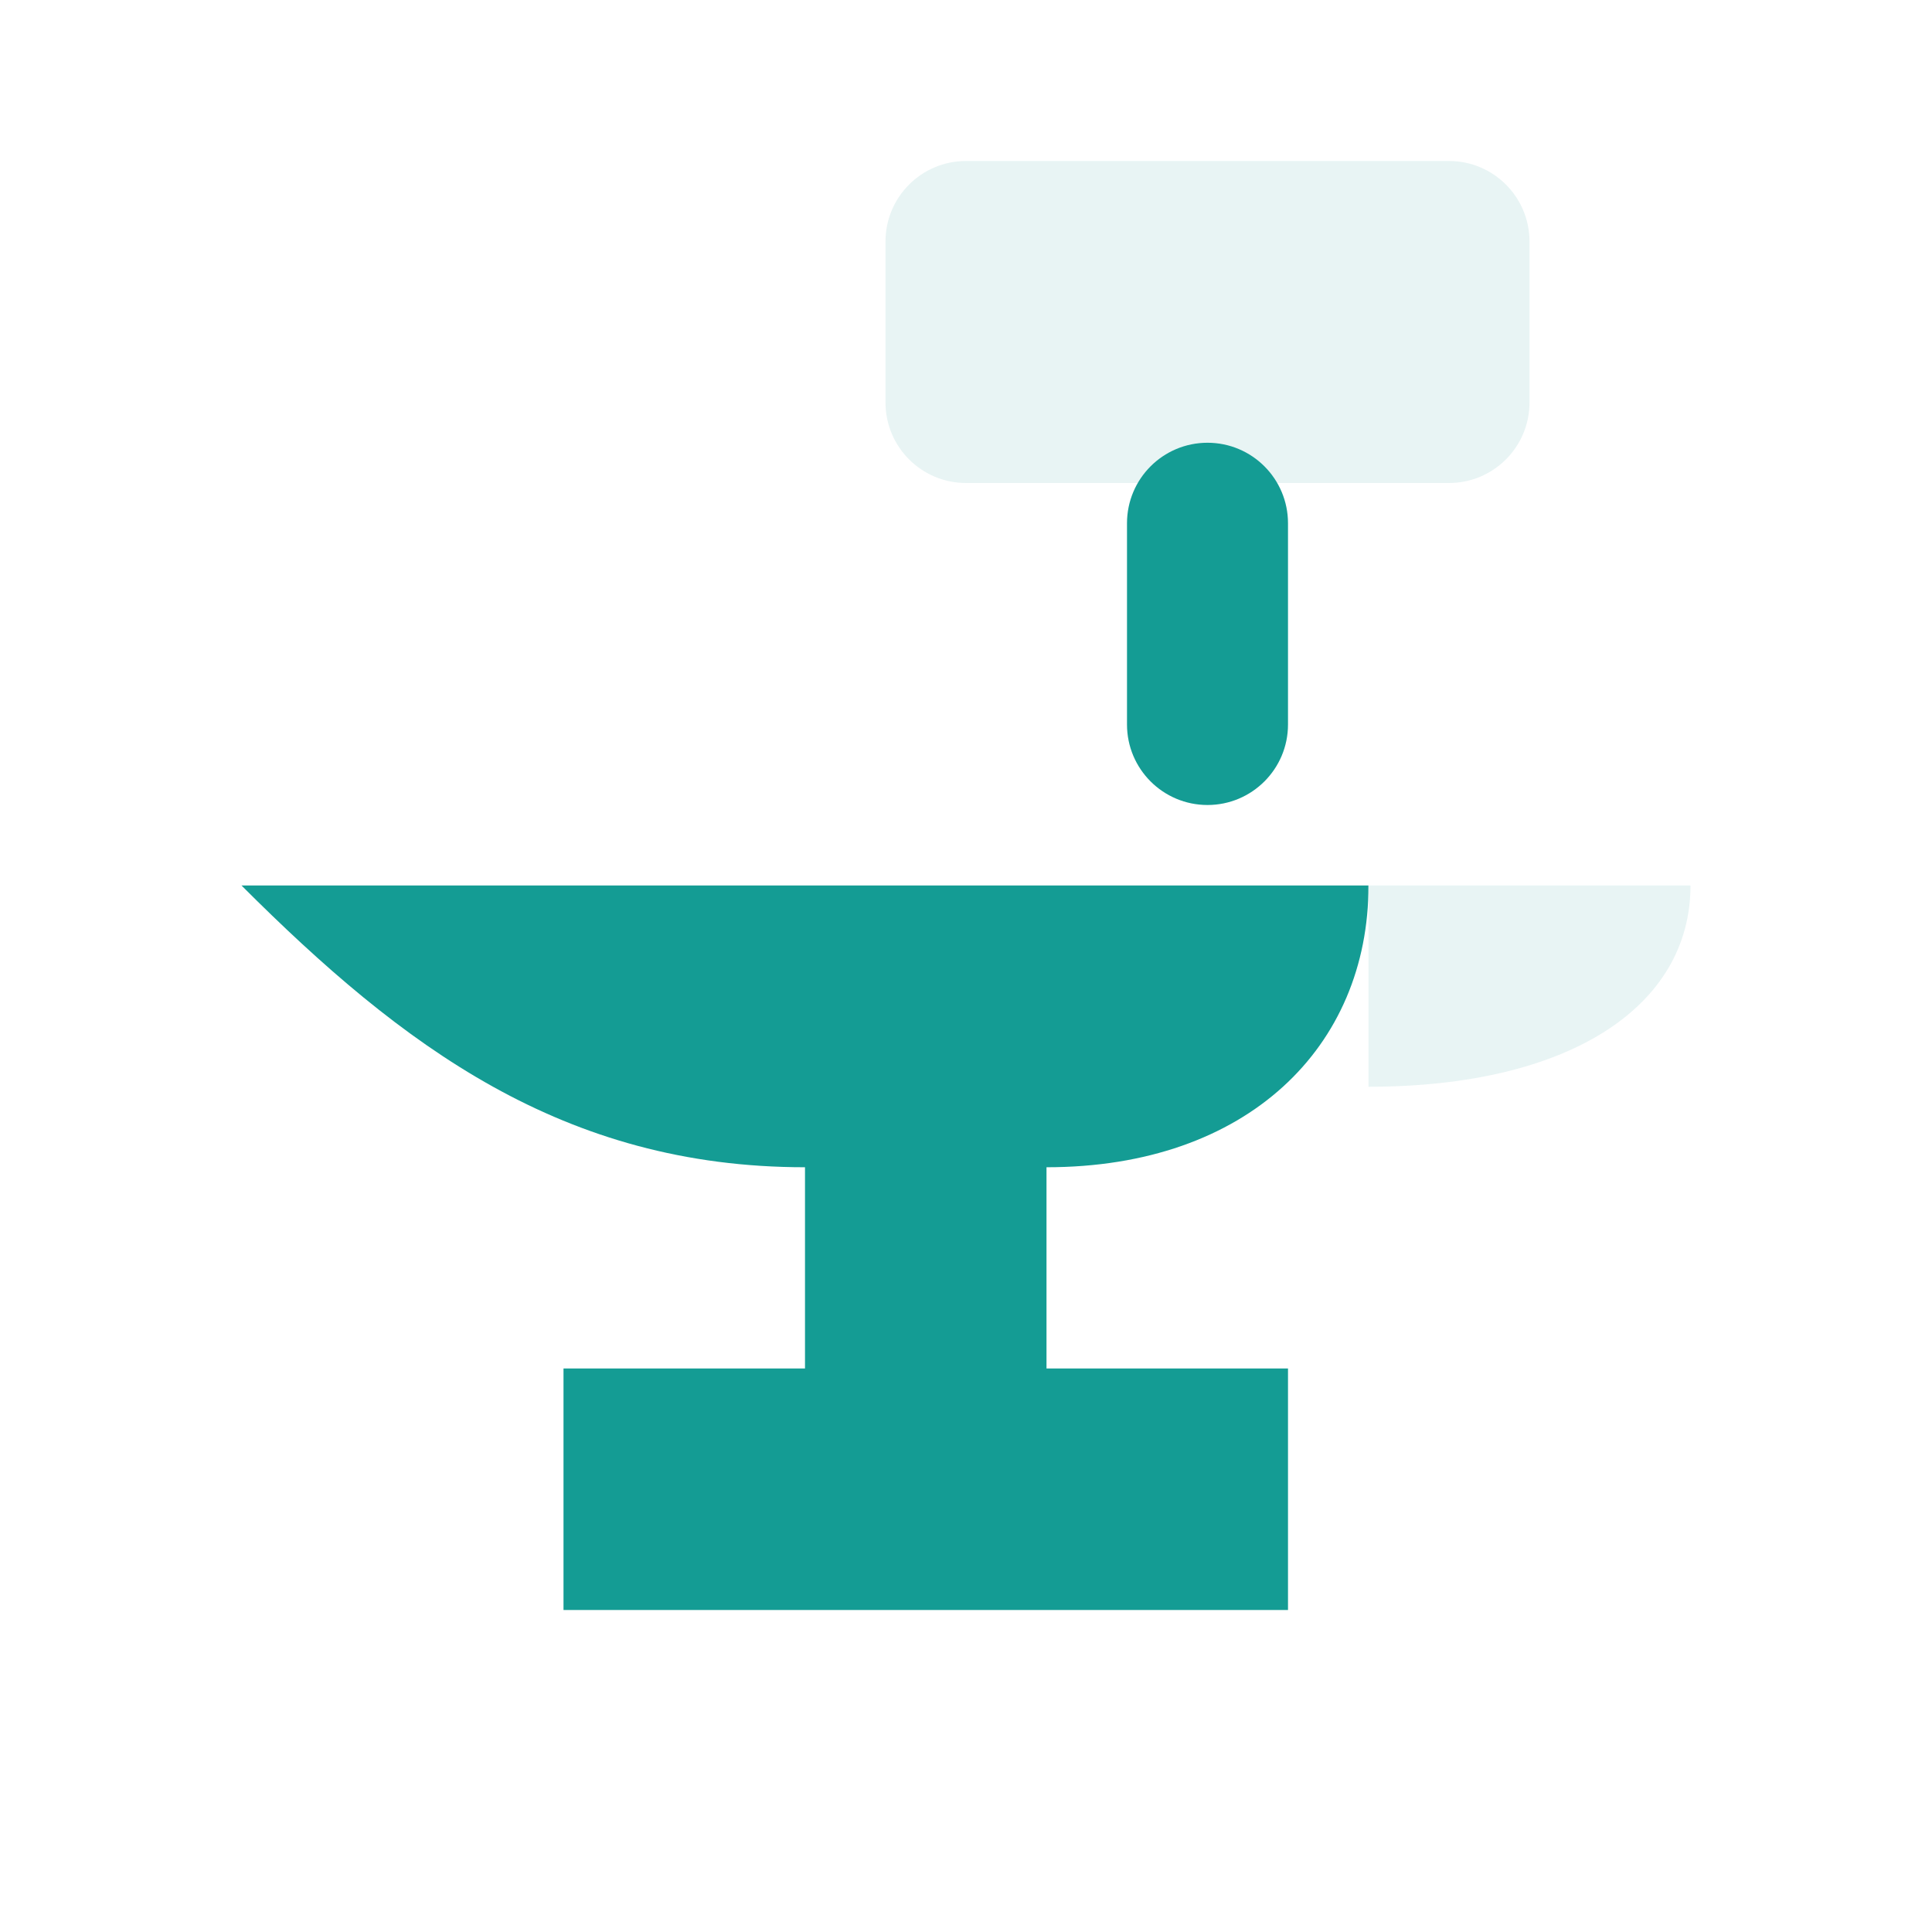
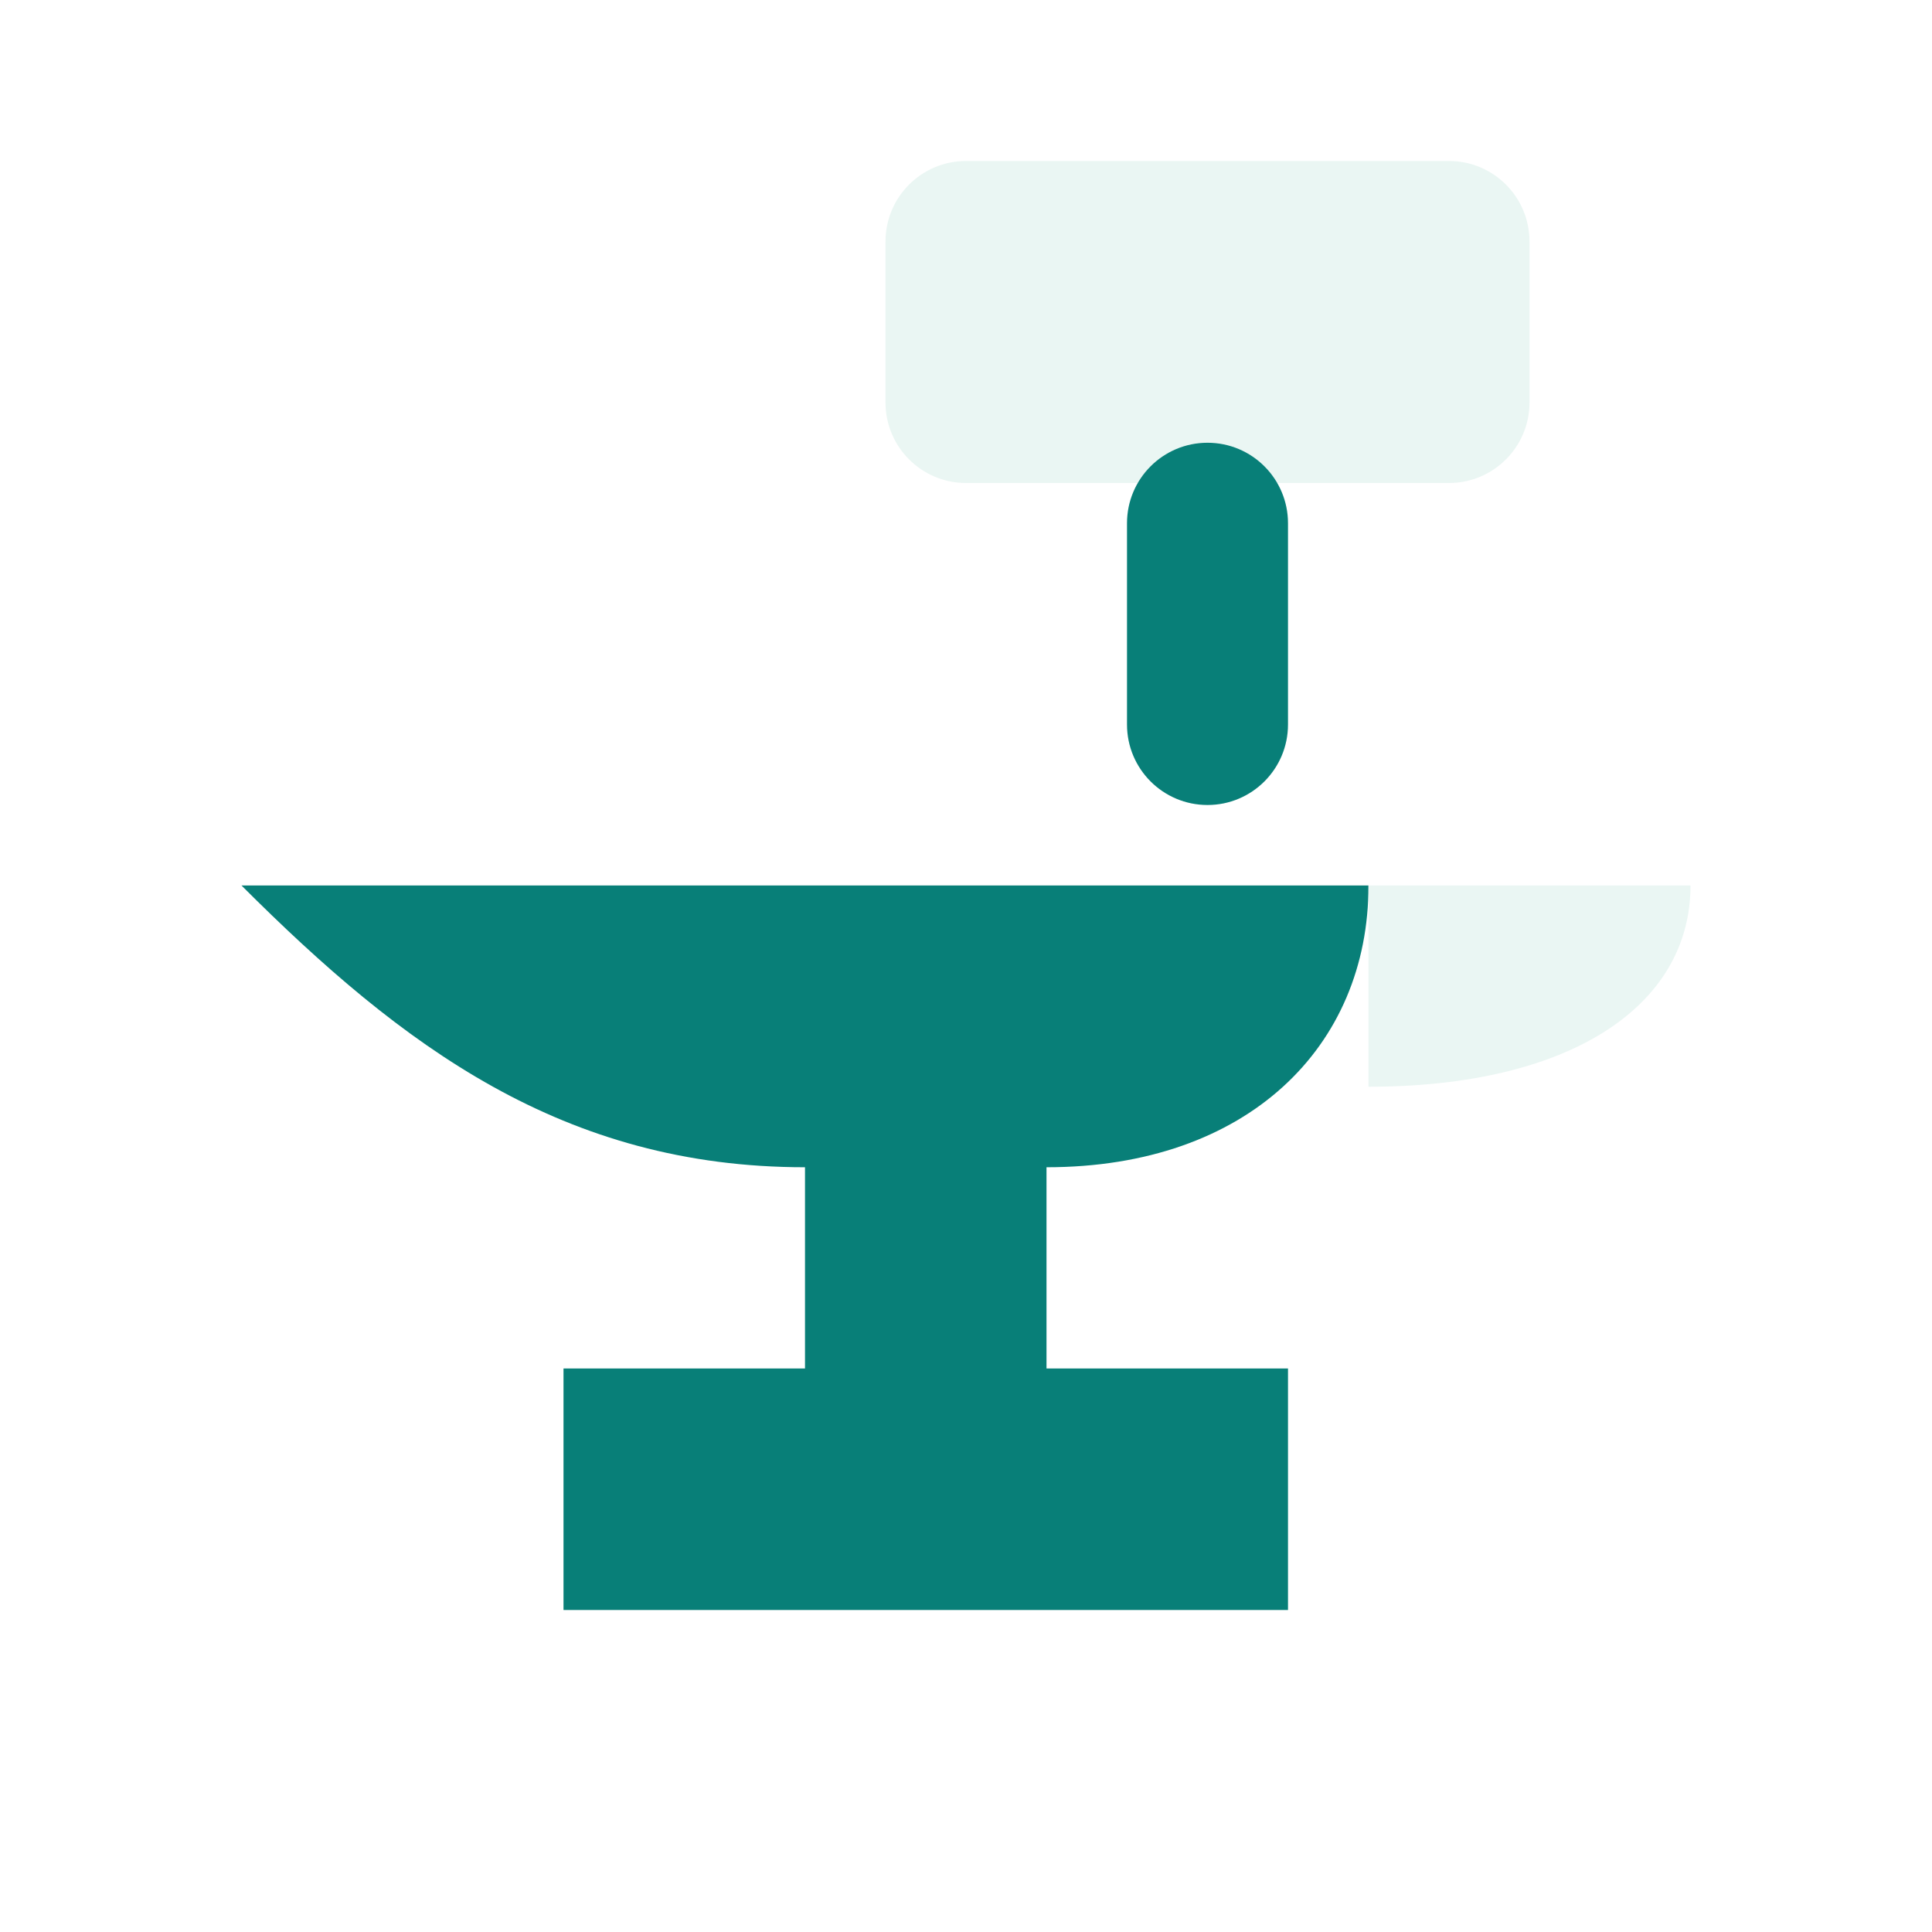
<svg xmlns="http://www.w3.org/2000/svg" viewBox="0 0 48 48">
-   <path d="M6 22h28c0 4-3 7-8 7v5h6v6H14v-6h6v-5c-6 0-10-3-14-7z" fill="#149C94" />
-   <path d="M34 22h8c0 3-3 5-8 5z" fill="#E8F4F4" />
-   <rect x="22" y="4" width="16" height="8" rx="2" fill="#E8F4F4" />
-   <rect x="28" y="11" width="4" height="9" rx="2" fill="#149C94" />
+   <path d="M6 22h28c0 4-3 7-8 7v5h6v6H14v-6h6v-5c-6 0-10-3-14-7z" fill="#087F78" />
+   <path d="M34 22h8c0 3-3 5-8 5z" fill="#EAF6F3" />
+   <rect x="22" y="4" width="16" height="8" rx="2" fill="#EAF6F3" />
+   <rect x="28" y="11" width="4" height="9" rx="2" fill="#087F78" />
</svg>
